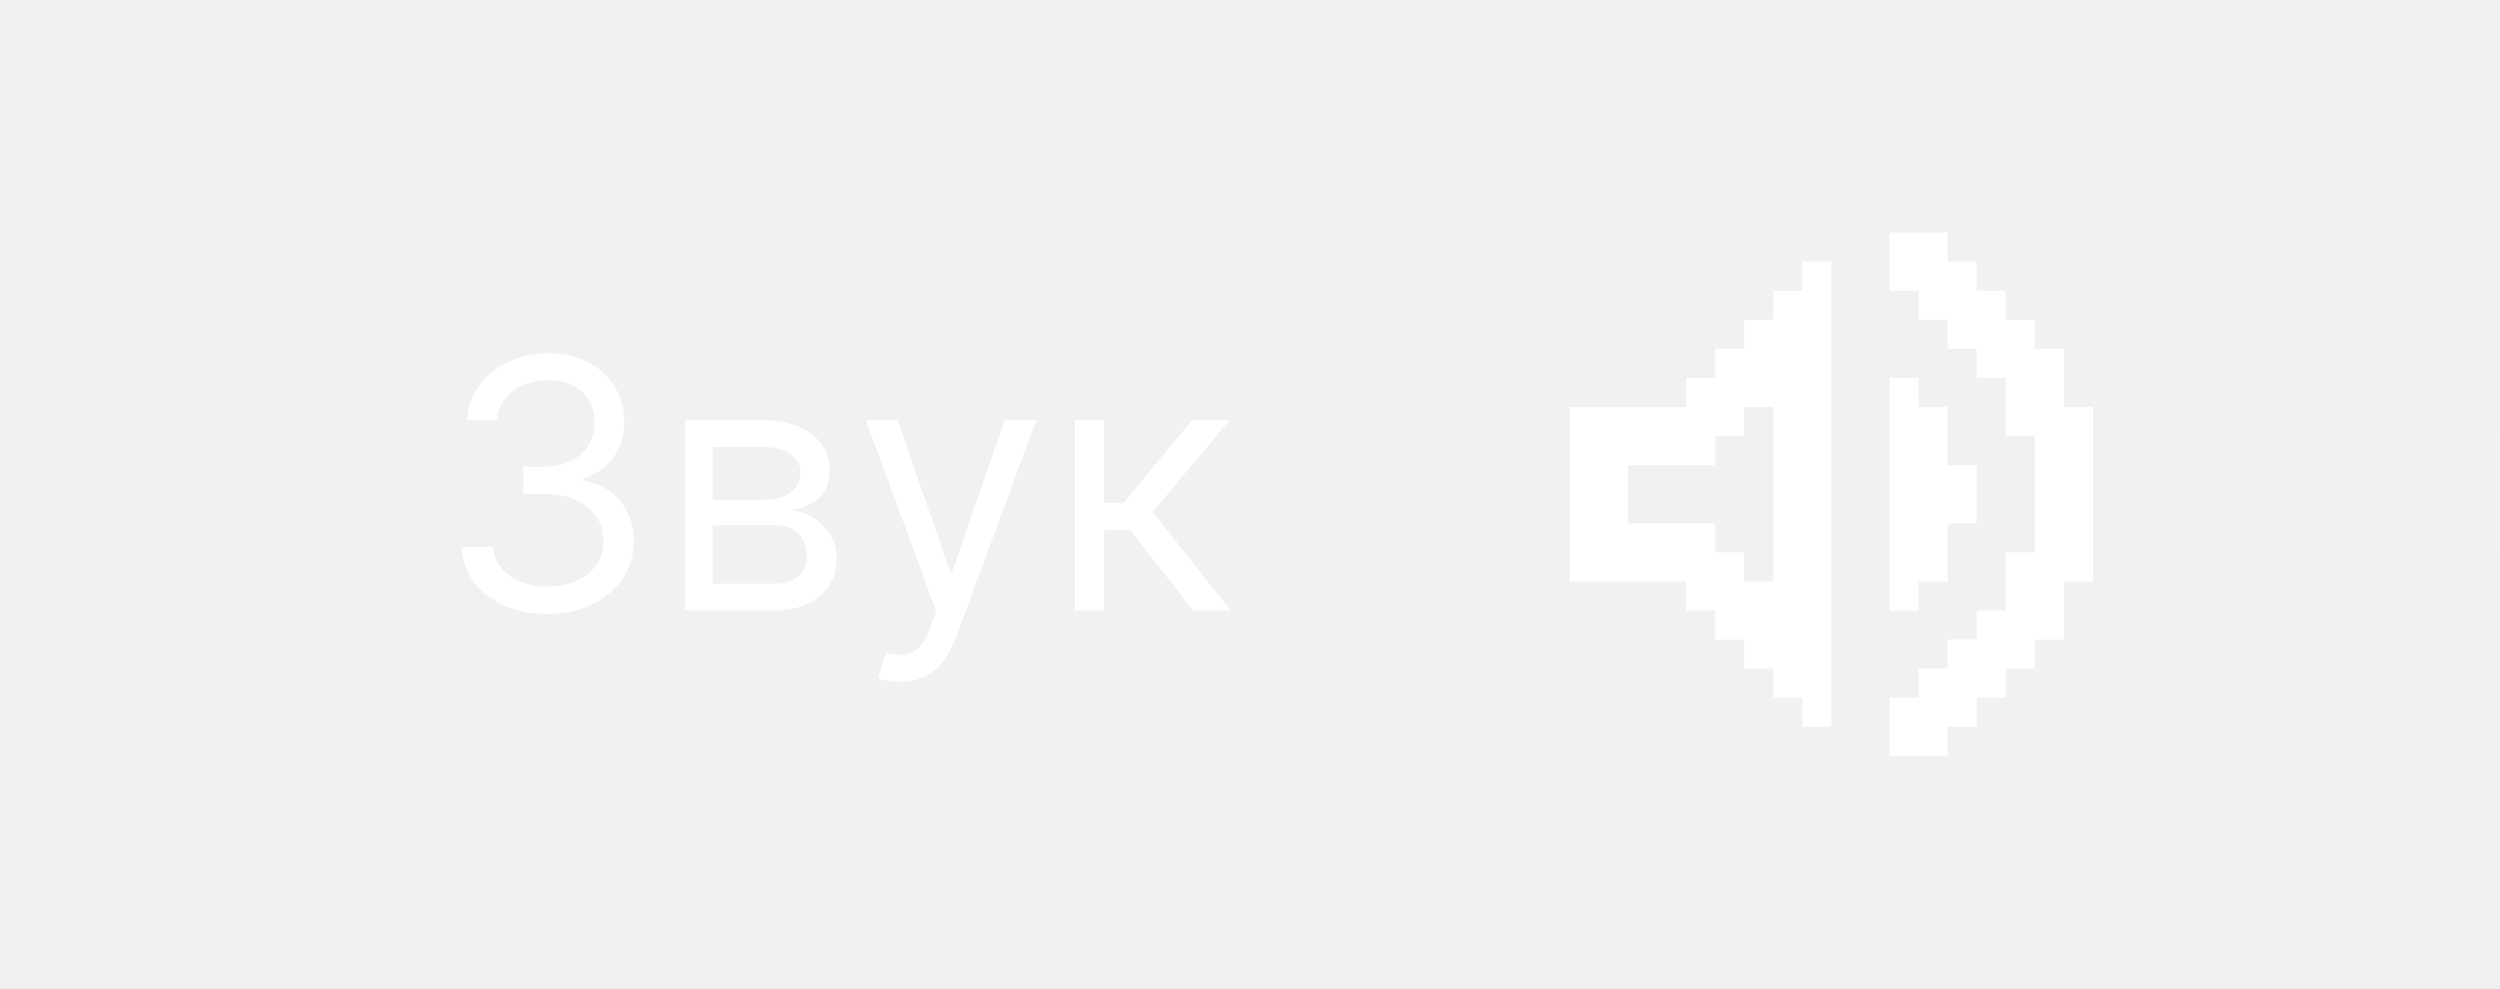
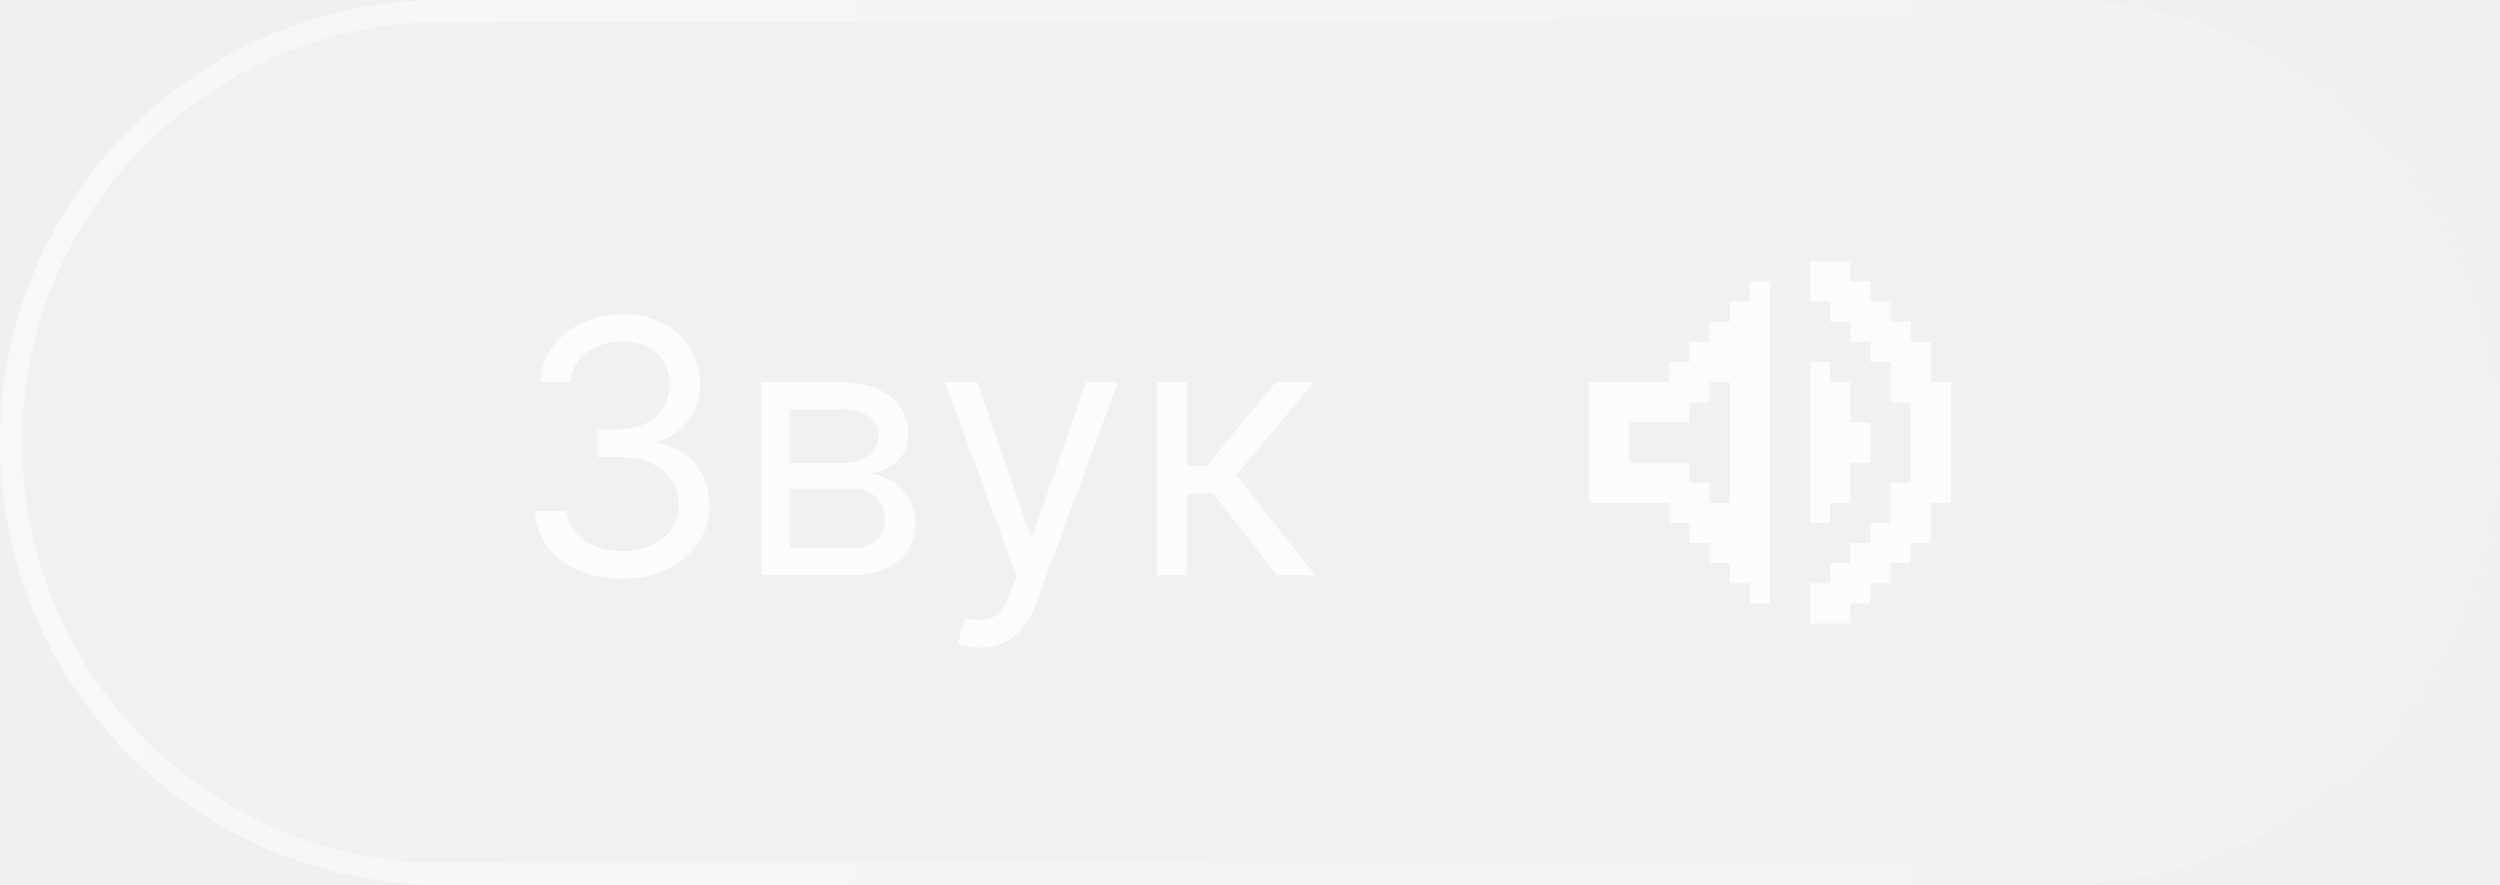
- <svg xmlns="http://www.w3.org/2000/svg" width="86" height="34" viewBox="0 0 86 34" fill="none">
-   <rect width="86" height="34" rx="17" fill="white" fill-opacity="0.1" />
-   <path d="M18.852 21.119C18.29 21.119 17.788 21.023 17.348 20.829C16.91 20.636 16.562 20.368 16.304 20.024C16.048 19.678 15.909 19.276 15.886 18.818H16.96C16.983 19.099 17.079 19.342 17.25 19.547C17.421 19.749 17.643 19.905 17.919 20.016C18.195 20.126 18.5 20.182 18.835 20.182C19.21 20.182 19.543 20.116 19.832 19.986C20.122 19.855 20.349 19.673 20.514 19.44C20.679 19.207 20.761 18.938 20.761 18.631C20.761 18.31 20.682 18.027 20.523 17.783C20.364 17.535 20.131 17.342 19.824 17.203C19.517 17.064 19.142 16.994 18.699 16.994H18V16.057H18.699C19.046 16.057 19.349 15.994 19.611 15.869C19.875 15.744 20.081 15.568 20.229 15.341C20.379 15.114 20.454 14.847 20.454 14.54C20.454 14.244 20.389 13.987 20.259 13.768C20.128 13.55 19.943 13.379 19.704 13.257C19.469 13.135 19.19 13.074 18.869 13.074C18.568 13.074 18.284 13.129 18.017 13.24C17.753 13.348 17.537 13.506 17.369 13.713C17.202 13.918 17.111 14.165 17.097 14.454H16.074C16.091 13.997 16.229 13.597 16.487 13.253C16.746 12.906 17.084 12.636 17.501 12.443C17.922 12.25 18.384 12.153 18.886 12.153C19.426 12.153 19.889 12.263 20.276 12.482C20.662 12.697 20.959 12.983 21.166 13.338C21.374 13.693 21.477 14.077 21.477 14.489C21.477 14.98 21.348 15.399 21.09 15.746C20.834 16.092 20.486 16.332 20.046 16.466V16.534C20.597 16.625 21.027 16.859 21.337 17.237C21.646 17.612 21.801 18.077 21.801 18.631C21.801 19.105 21.672 19.531 21.413 19.909C21.158 20.284 20.808 20.579 20.365 20.796C19.922 21.011 19.418 21.119 18.852 21.119ZM23.561 21V14.454H26.237C26.942 14.454 27.501 14.614 27.916 14.932C28.331 15.25 28.538 15.671 28.538 16.193C28.538 16.591 28.421 16.899 28.185 17.118C27.949 17.334 27.646 17.48 27.277 17.557C27.518 17.591 27.753 17.676 27.98 17.812C28.21 17.949 28.401 18.136 28.551 18.375C28.702 18.611 28.777 18.901 28.777 19.244C28.777 19.579 28.692 19.879 28.521 20.143C28.351 20.408 28.107 20.616 27.788 20.77C27.47 20.923 27.09 21 26.646 21H23.561ZM24.516 20.079H26.646C26.993 20.079 27.264 19.997 27.46 19.832C27.656 19.668 27.754 19.443 27.754 19.159C27.754 18.821 27.656 18.555 27.46 18.362C27.264 18.166 26.993 18.068 26.646 18.068H24.516V20.079ZM24.516 17.199H26.237C26.507 17.199 26.739 17.162 26.932 17.088C27.125 17.011 27.273 16.903 27.375 16.764C27.48 16.622 27.533 16.454 27.533 16.261C27.533 15.986 27.418 15.77 27.188 15.614C26.957 15.454 26.641 15.375 26.237 15.375H24.516V17.199ZM30.947 23.454C30.777 23.454 30.625 23.44 30.491 23.412C30.358 23.386 30.265 23.361 30.214 23.335L30.47 22.449C30.714 22.511 30.93 22.534 31.117 22.517C31.305 22.5 31.471 22.416 31.616 22.266C31.764 22.118 31.899 21.878 32.021 21.546L32.209 21.034L29.788 14.454H30.879L32.686 19.671H32.754L34.561 14.454H35.652L32.873 21.954C32.748 22.293 32.593 22.572 32.409 22.794C32.224 23.018 32.01 23.185 31.765 23.293C31.524 23.401 31.251 23.454 30.947 23.454ZM36.979 21V14.454H37.985V17.301H38.65L41.002 14.454H42.297L39.655 17.608L42.331 21H41.036L38.888 18.239H37.985V21H36.979Z" fill="white" />
-   <path d="M65 8H67V9H68V10H69V11H70V12H71V14H72V20H71V22H70V23H69V24H68V25H67V26H65V24H66V23H67V22H68V21H69V19H70V15H69V13H68V12H67V11H66V10H65V8ZM66 13V14H67V16H68V18H67V20H66V21H65V13H66ZM54 14H58V13H59V12H60V11H61V10H62V9H63V25H62V24H61V23H60V22H59V21H58V20H54V14ZM56 16V18H59V19H60V20H61V14H60V15H59V16H56Z" fill="white" />
+ <svg xmlns="http://www.w3.org/2000/svg" width="113" height="40" viewBox="0 0 113 40" fill="none">
+   <g filter="url(#filter0_b_20_2)">
+     <rect width="113" height="40" rx="20" fill="white" fill-opacity="0.06" />
+     <rect x="0.5" y="0.5" width="112" height="39" rx="19.5" stroke="url(#paint0_linear_20_2)" />
+     <path d="M28.136 26.159C27.386 26.159 26.718 26.03 26.131 25.773C25.547 25.515 25.083 25.157 24.739 24.699C24.398 24.237 24.212 23.701 24.182 23.091H25.614C25.644 23.466 25.773 23.79 26 24.062C26.227 24.331 26.525 24.54 26.892 24.688C27.259 24.835 27.667 24.909 28.114 24.909C28.614 24.909 29.057 24.822 29.443 24.648C29.829 24.474 30.133 24.231 30.352 23.921C30.572 23.61 30.682 23.25 30.682 22.841C30.682 22.413 30.576 22.036 30.364 21.71C30.151 21.381 29.841 21.123 29.432 20.938C29.023 20.752 28.523 20.659 27.932 20.659H27V19.409H27.932C28.394 19.409 28.799 19.326 29.148 19.159C29.5 18.992 29.775 18.758 29.972 18.454C30.172 18.151 30.273 17.796 30.273 17.386C30.273 16.992 30.186 16.65 30.011 16.358C29.837 16.066 29.591 15.839 29.273 15.676C28.958 15.513 28.587 15.432 28.159 15.432C27.758 15.432 27.379 15.506 27.023 15.653C26.671 15.797 26.383 16.008 26.159 16.284C25.936 16.557 25.814 16.886 25.796 17.273H24.432C24.454 16.663 24.638 16.129 24.983 15.671C25.328 15.208 25.778 14.848 26.335 14.591C26.896 14.333 27.511 14.204 28.182 14.204C28.901 14.204 29.519 14.35 30.034 14.642C30.549 14.93 30.945 15.311 31.222 15.784C31.498 16.258 31.636 16.769 31.636 17.318C31.636 17.974 31.464 18.532 31.119 18.994C30.778 19.456 30.314 19.776 29.727 19.954V20.046C30.462 20.167 31.036 20.479 31.449 20.983C31.862 21.483 32.068 22.102 32.068 22.841C32.068 23.474 31.896 24.042 31.551 24.546C31.21 25.046 30.744 25.439 30.153 25.727C29.562 26.015 28.89 26.159 28.136 26.159ZM34.415 26V17.273H37.983C38.922 17.273 39.669 17.485 40.222 17.909C40.775 18.333 41.051 18.894 41.051 19.591C41.051 20.121 40.894 20.532 40.58 20.824C40.265 21.112 39.862 21.307 39.369 21.409C39.691 21.454 40.004 21.568 40.307 21.75C40.614 21.932 40.867 22.182 41.068 22.5C41.269 22.814 41.369 23.201 41.369 23.659C41.369 24.106 41.256 24.506 41.028 24.858C40.801 25.21 40.475 25.489 40.051 25.693C39.627 25.898 39.119 26 38.528 26H34.415ZM35.688 24.773H38.528C38.99 24.773 39.352 24.663 39.614 24.443C39.875 24.224 40.006 23.924 40.006 23.546C40.006 23.095 39.875 22.741 39.614 22.483C39.352 22.222 38.99 22.091 38.528 22.091H35.688V24.773ZM35.688 20.932H37.983C38.343 20.932 38.651 20.883 38.909 20.784C39.167 20.682 39.364 20.538 39.5 20.352C39.64 20.163 39.71 19.939 39.71 19.682C39.71 19.314 39.557 19.026 39.25 18.818C38.943 18.606 38.521 18.5 37.983 18.5H35.688V20.932ZM44.263 29.273C44.035 29.273 43.833 29.254 43.655 29.216C43.477 29.182 43.354 29.148 43.285 29.114L43.626 27.932C43.952 28.015 44.24 28.046 44.49 28.023C44.74 28 44.962 27.888 45.155 27.688C45.352 27.491 45.532 27.171 45.695 26.727L45.945 26.046L42.717 17.273H44.172L46.581 24.227H46.672L49.081 17.273H50.535L46.831 27.273C46.664 27.724 46.458 28.097 46.212 28.392C45.965 28.691 45.679 28.913 45.354 29.057C45.032 29.201 44.668 29.273 44.263 29.273ZM52.305 26V17.273H53.646V21.068H54.533L57.669 17.273H59.396L55.874 21.477L59.442 26H57.715L54.851 22.318H53.646V26H52.305Z" fill="white" fill-opacity="0.8" />
+     <path d="M81.818 11.818H83.636V12.727H84.546V13.636H85.455V14.546H86.364V15.454H87.273V17.273H88.182V22.727H87.273V24.546H86.364V25.454H85.455V26.364H84.546V27.273H83.636V28.182H81.818V26.364H82.727V25.454H83.636V24.546H84.546V23.636H85.455V21.818H86.364V18.182H85.455V16.364H84.546V15.454H83.636V14.546H82.727V13.636H81.818V11.818ZM82.727 16.364V17.273H83.636V19.091H84.546V20.909H83.636V22.727H82.727V23.636H81.818V16.364H82.727ZM71.818 17.273H75.455V16.364H76.364V15.454H77.273V14.546H78.182V13.636H79.091V12.727H80V27.273H79.091V26.364H78.182V25.454H77.273V24.546H76.364V23.636H75.455V22.727H71.818V17.273ZM73.636 19.091V20.909H76.364V21.818H77.273V22.727H78.182V17.273H77.273V18.182H76.364V19.091H73.636Z" fill="white" fill-opacity="0.8" />
+   </g>
+   <defs>
+     <filter id="filter0_b_20_2" x="-12" y="-12" width="137" height="64" filterUnits="userSpaceOnUse" color-interpolation-filters="sRGB">
+       <feFlood flood-opacity="0" result="BackgroundImageFix" />
+       <feGaussianBlur in="BackgroundImageFix" stdDeviation="6" />
+       <feComposite in2="SourceAlpha" operator="in" result="effect1_backgroundBlur_20_2" />
+       <feBlend mode="normal" in="SourceGraphic" in2="effect1_backgroundBlur_20_2" result="shape" />
+     </filter>
+     <linearGradient id="paint0_linear_20_2" x1="-0.5" y1="20" x2="112.5" y2="20" gradientUnits="userSpaceOnUse">
+       <stop stop-color="white" stop-opacity="0.5" />
+       <stop offset="1" stop-color="white" stop-opacity="0" />
+     </linearGradient>
+   </defs>
</svg>
